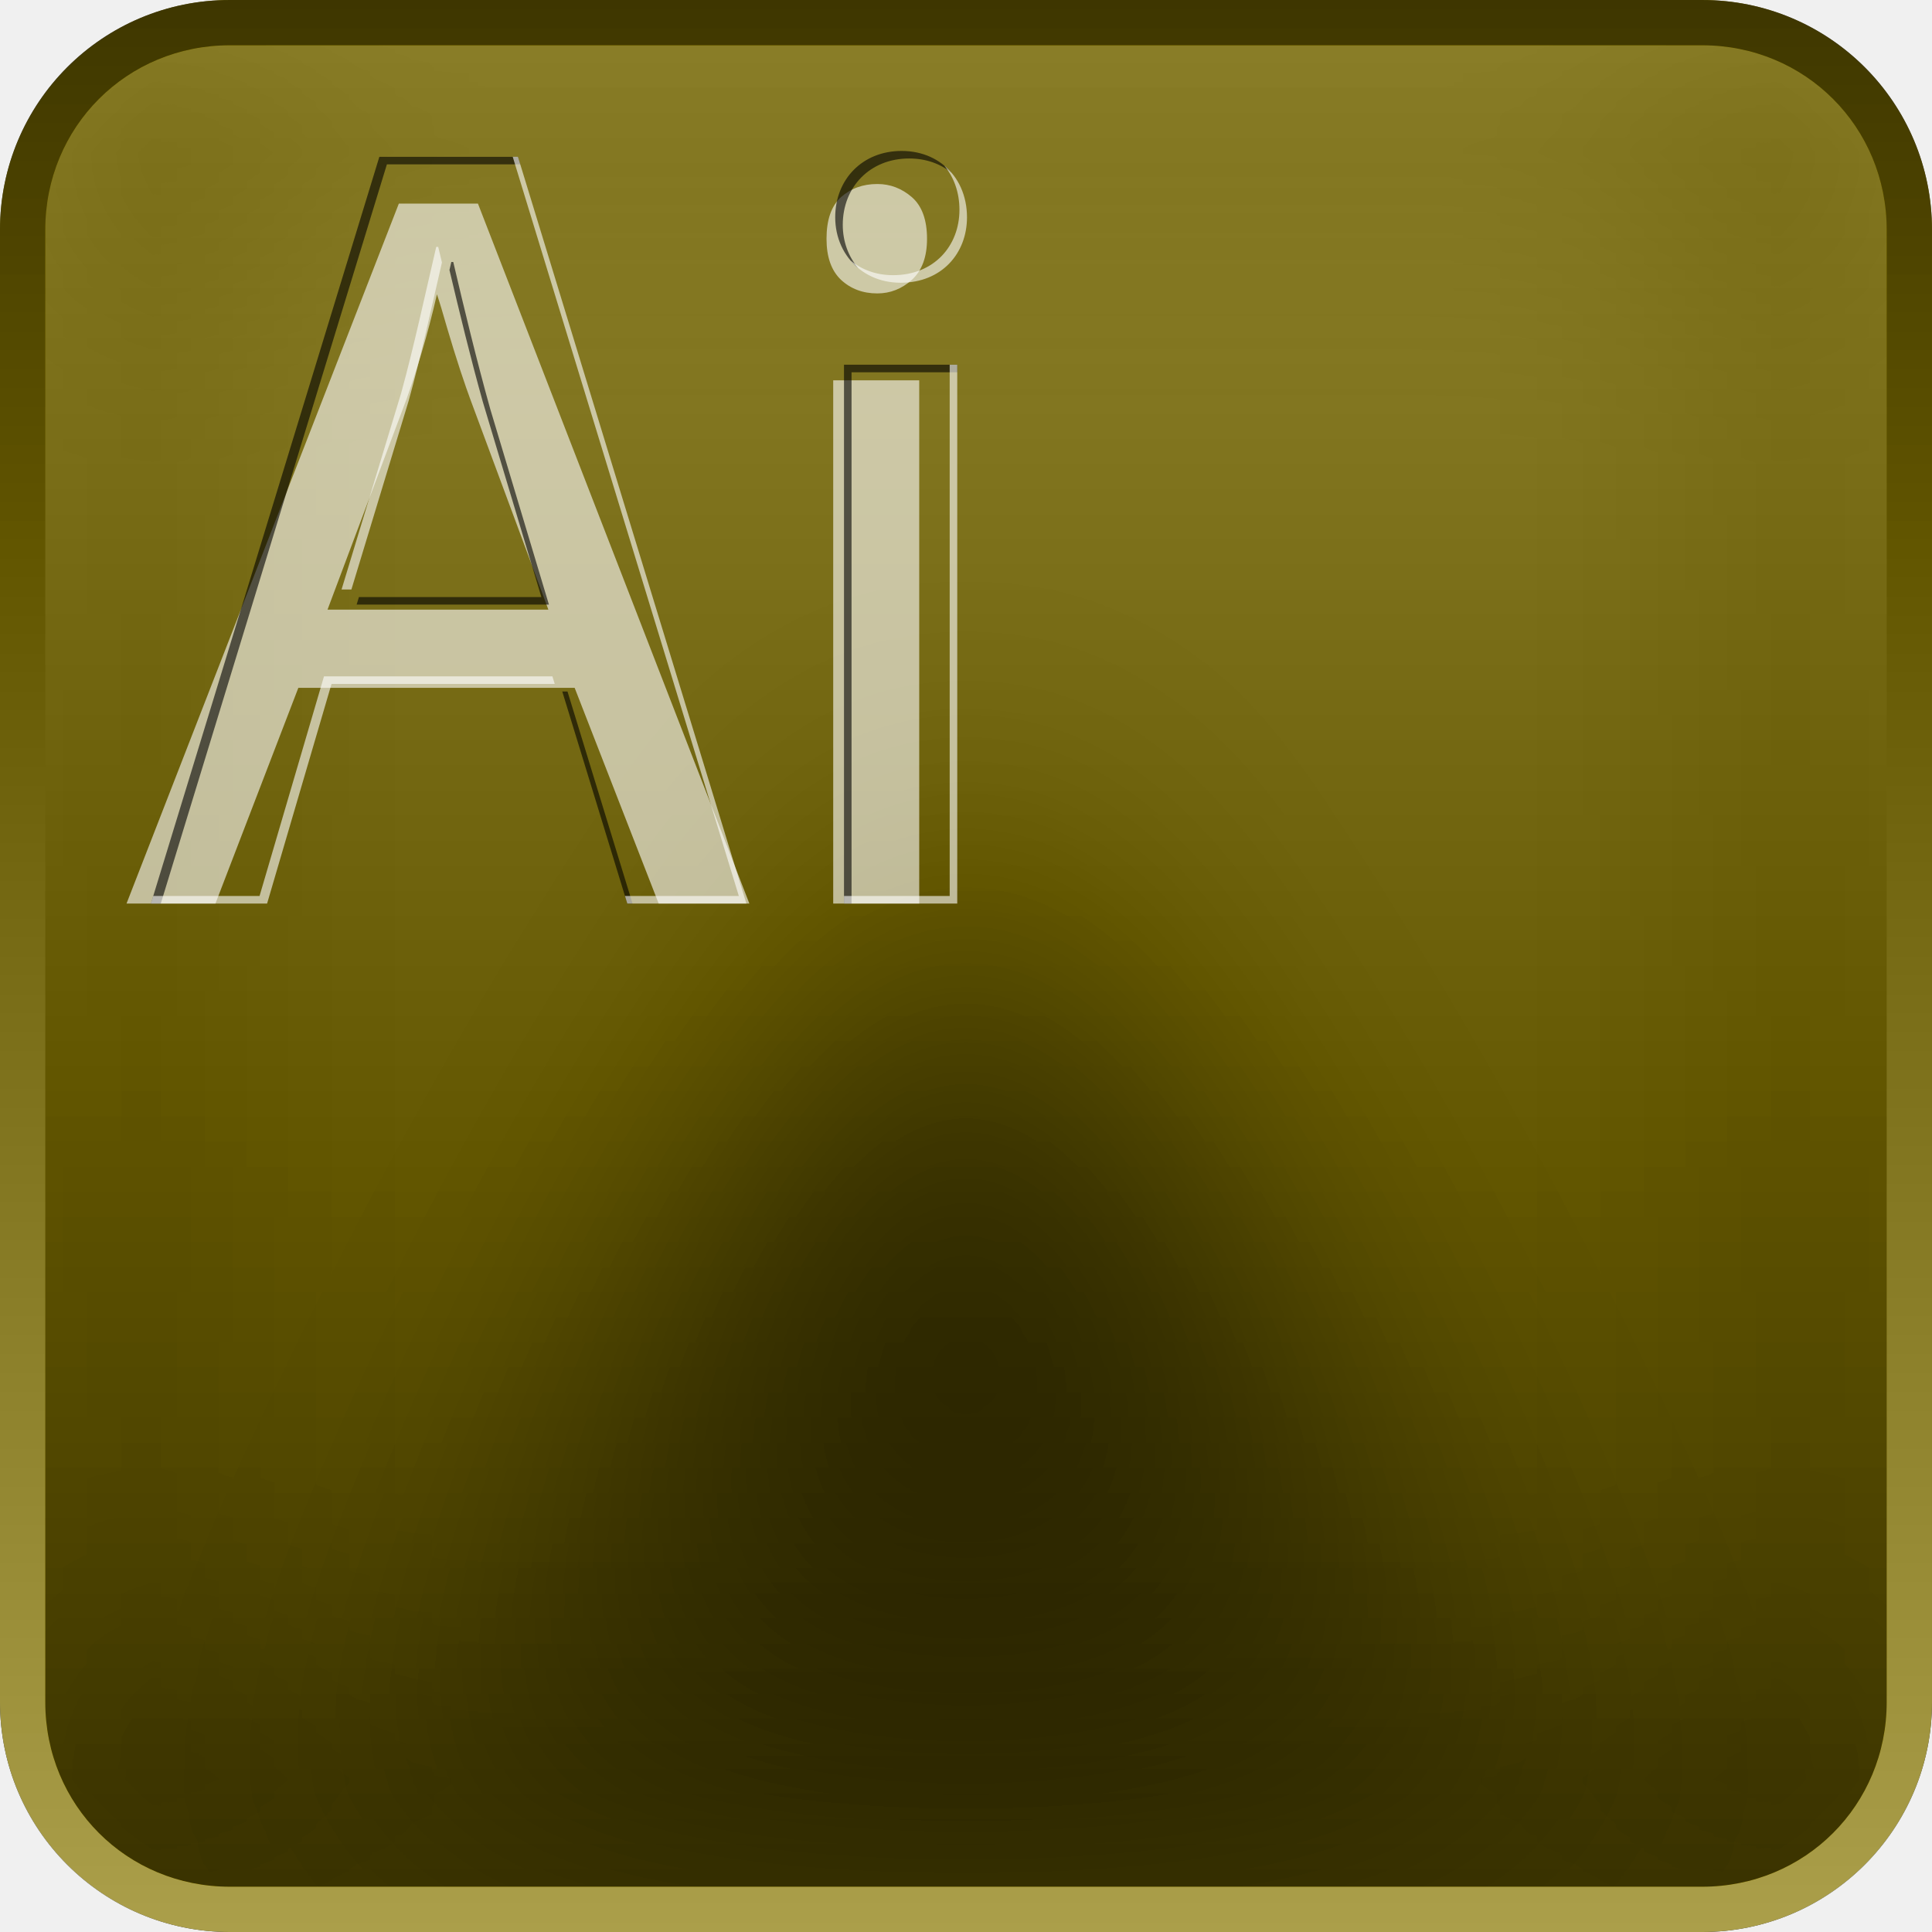
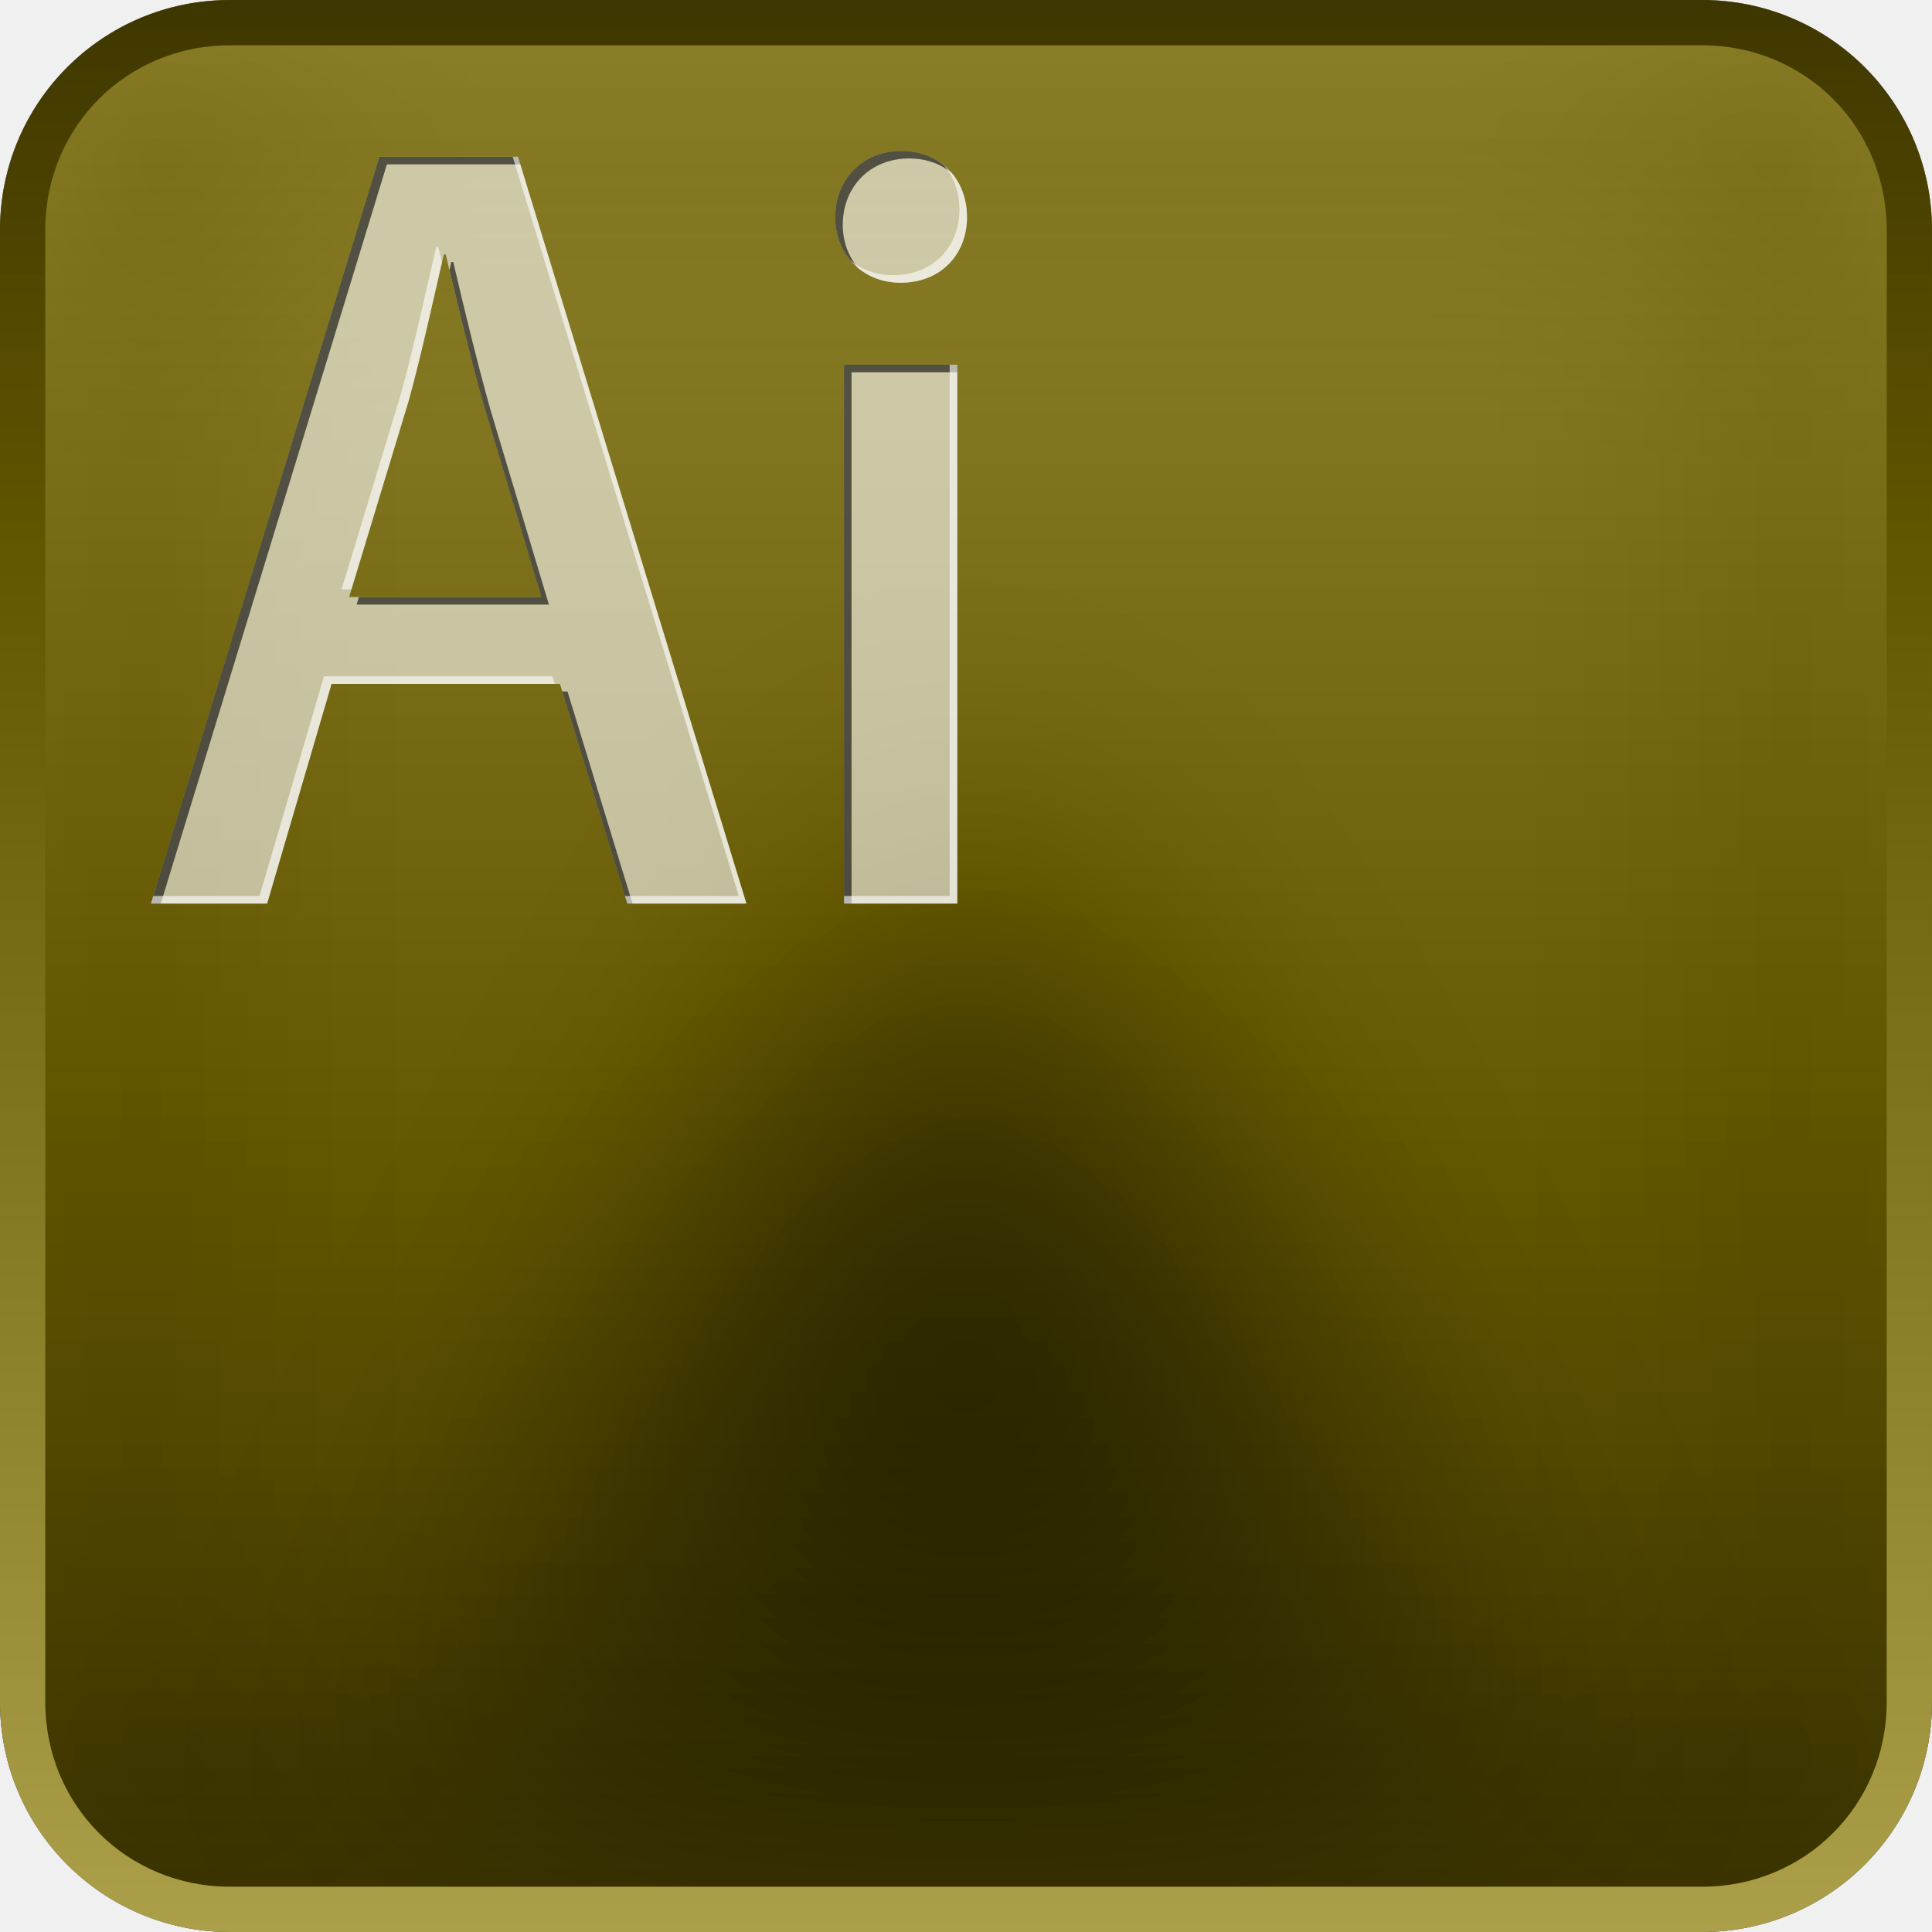
<svg xmlns="http://www.w3.org/2000/svg" xmlns:xlink="http://www.w3.org/1999/xlink" width="512" height="512" viewBox="0 0 135.467 135.467" version="1.1" id="svg5">&gt;
  <defs id="defs2">
    <linearGradient id="linearGradient40">
      <stop style="stop-color:#333333;stop-opacity:1;" offset="0" id="stop40" />
      <stop style="stop-color:#808080;stop-opacity:1;" offset="1" id="stop39" />
    </linearGradient>
    <linearGradient id="linearGradient37">
      <stop style="stop-color:#999999;stop-opacity:1;" offset="0" id="stop38" />
      <stop style="stop-color:#333333;stop-opacity:1;" offset="1" id="stop37" />
    </linearGradient>
    <linearGradient id="linearGradient7">
      <stop style="stop-color:#000000;stop-opacity:1;" offset="0" id="stop7" />
      <stop style="stop-color:#000000;stop-opacity:0;" offset="1" id="stop8" />
    </linearGradient>
    <linearGradient id="linearGradient3">
      <stop style="stop-color:#0087ff;stop-opacity:1;" offset="0" id="stop4" />
      <stop style="stop-color:#00ffff;stop-opacity:1;" offset="1" id="stop3" />
    </linearGradient>
    <linearGradient id="linearGradient85">
      <stop style="stop-color:#ffdd55;stop-opacity:1;" offset="0" id="stop84" />
      <stop style="stop-color:#bd5924;stop-opacity:1;" offset="0.565" id="stop86" />
      <stop style="stop-color:#543100;stop-opacity:1;" offset="1" id="stop85" />
    </linearGradient>
    <linearGradient id="linearGradient68">
      <stop style="stop-color:#ffffff;stop-opacity:0.376;" offset="0" id="stop77" />
      <stop style="stop-color:#1c1c1c;stop-opacity:1;" offset="1" id="stop68" />
    </linearGradient>
    <linearGradient id="linearGradient74">
      <stop style="stop-color:#554400;stop-opacity:1;" offset="0" id="stop75" />
      <stop style="stop-color:#c5c0ae;stop-opacity:1;" offset="1" id="stop76" />
    </linearGradient>
    <linearGradient id="linearGradient69">
      <stop style="stop-color:#4b463a;stop-opacity:1;" offset="0" id="stop71" />
      <stop style="stop-color:#b3af99;stop-opacity:1;" offset="0.292" id="stop69" />
      <stop style="stop-color:#ab9b3d;stop-opacity:1;" offset="1" id="stop70" />
    </linearGradient>
    <linearGradient id="linearGradient66">
      <stop style="stop-color:#ffffff;stop-opacity:0;" offset="0" id="stop67" />
      <stop style="stop-color:#000000;stop-opacity:1;" offset="1" id="stop66" />
    </linearGradient>
    <linearGradient id="linearGradient61">
      <stop style="stop-color:#894924;stop-opacity:1;" offset="0" id="stop61" />
      <stop style="stop-color:#502d16;stop-opacity:1;" offset="0.499" id="stop60" />
      <stop style="stop-color:#ce885e;stop-opacity:1;" offset="1" id="stop59" />
    </linearGradient>
    <linearGradient id="linearGradient58">
      <stop style="stop-color:#fdde7e;stop-opacity:1;" offset="0" id="stop57" />
      <stop style="stop-color:#5e4904;stop-opacity:0.847;" offset="0.152" id="stop72" />
      <stop style="stop-color:#c0a953;stop-opacity:0.69;" offset="0.308" id="stop73" />
      <stop style="stop-color:#483a00;stop-opacity:0.529;" offset="0.467" id="stop74" />
      <stop style="stop-color:#ffcc00;stop-opacity:0;" offset="1" id="stop58" />
    </linearGradient>
    <linearGradient id="linearGradient55">
      <stop style="stop-color:#ffdd55;stop-opacity:1;" offset="0" id="stop55" />
      <stop style="stop-color:#ffcc00;stop-opacity:1;" offset="1" id="stop56" />
    </linearGradient>
    <linearGradient id="linearGradient50">
      <stop style="stop-color:#878787;stop-opacity:1;" offset="0" id="stop51" />
      <stop style="stop-color:#696969;stop-opacity:1;" offset="1" id="stop52" />
    </linearGradient>
    <linearGradient id="linearGradient47">
      <stop style="stop-color:#878787;stop-opacity:1;" offset="0" id="stop48" />
      <stop style="stop-color:#4d4d4d;stop-opacity:1;" offset="0.347" id="stop50" />
      <stop style="stop-color:#ffffff;stop-opacity:1;" offset="0.626" id="stop49" />
      <stop style="stop-color:#878787;stop-opacity:1;" offset="1" id="stop47" />
    </linearGradient>
    <linearGradient id="linearGradient44">
      <stop style="stop-color:#27160c;stop-opacity:1;" offset="0" id="stop46" />
      <stop style="stop-color:#502d16;stop-opacity:1;" offset="0.501" id="stop44" />
      <stop style="stop-color:#894924;stop-opacity:1;" offset="1" id="stop45" />
    </linearGradient>
    <clipPath clipPathUnits="userSpaceOnUse" id="clipPath14">
      <path id="path14" style="display:inline;opacity:1;fill:#ddbd94;fill-opacity:1;stroke-width:0.529;stroke-linecap:round;stroke-linejoin:round;paint-order:markers stroke fill" d="m 209.497,-31.646 c -8.51,0 -16.617,1.391 -23.99,3.905 -7.374,2.514 -14.014,6.153 -19.591,10.649 -5.577,4.496 -10.09,9.85 -13.208,15.794 -1.559,2.972 -2.771,6.092 -3.592,9.327 -4.074,16.05 34.968,12.988 35.034,24.895 0.049,8.875 -37.278,4.901 -18.234,20.255 5.577,4.496 12.217,8.135 19.591,10.649 7.374,2.514 15.481,3.905 23.99,3.905 34.039,0 61.633,-22.247 61.633,-49.69 0,-27.443 -27.594,-49.689 -61.633,-49.689 z m -28.973,21.387 a 11.96,9.301 11.621 0 1 3.096,0.313 11.96,9.301 11.621 0 1 9.841,11.52 11.96,9.301 11.621 0 1 -13.589,6.701 11.96,9.301 11.621 0 1 -9.841,-11.52 11.96,9.301 11.621 0 1 10.493,-7.015 z" />
    </clipPath>
    <clipPath clipPathUnits="userSpaceOnUse" id="clipPath41">
      <path id="path42" style="opacity:1;fill:#ffdd55;stroke-width:0.529;stroke-linecap:round;stroke-linejoin:round;paint-order:markers stroke fill" d="m 23.246,32.782 c 0,2.587 -1.84,4.683 -10.474,4.683 -8.634,0 -15.633,-2.097 -15.633,-4.683 1.1e-6,-2.587 6.999,-4.683 15.633,-4.683 8.634,0 10.474,2.097 10.474,4.683 z" />
    </clipPath>
    <linearGradient xlink:href="#linearGradient44" id="linearGradient45" x1="80.367" y1="20.543" x2="80.367" y2="14.242" gradientUnits="userSpaceOnUse" gradientTransform="rotate(-90,62.56282,74.54102)" />
    <linearGradient xlink:href="#linearGradient47" id="linearGradient48" x1="36.896" y1="5.053" x2="37.278" y2="-0.876" gradientUnits="userSpaceOnUse" gradientTransform="rotate(-90,69.38207,66.04609)" />
    <radialGradient xlink:href="#linearGradient50" id="radialGradient52" cx="44.907" cy="17.392" fx="44.907" fy="17.392" r="10.409" gradientTransform="matrix(0,-1,0.3013346,0,0.173325,137.1038)" gradientUnits="userSpaceOnUse" />
    <linearGradient xlink:href="#linearGradient55" id="linearGradient56" x1="11.593" y1="17.392" x2="37.699" y2="17.392" gradientUnits="userSpaceOnUse" gradientTransform="rotate(-90,62.56282,74.54102)" />
    <radialGradient xlink:href="#linearGradient58" id="radialGradient56" cx="29.42" cy="17.392" fx="29.42" fy="17.392" r="13.053" gradientTransform="matrix(-0.00318587,-2.127896,0.5243135,-7.8497482e-4,-3.611104,170.3002)" gradientUnits="userSpaceOnUse" />
    <linearGradient xlink:href="#linearGradient61" id="linearGradient59" gradientUnits="userSpaceOnUse" gradientTransform="rotate(-90,62.56282,74.54102)" x1="80.367" y1="20.543" x2="80.367" y2="14.242" />
    <clipPath clipPathUnits="userSpaceOnUse" id="clipPath64">
      <path style="color:#000000;fill:url(#linearGradient65);stroke-width:1;stroke-linecap:round;stroke-linejoin:round;-inkscape-stroke:none;paint-order:markers stroke fill" d="m 148.222,97.588 c 0,0 1.058,-13.164 1.058,-19.76 0,-6.596 -0.97,-13.168 -1.058,-19.76 -0.088,-6.592 0.265,-13.173 0.529,-19.76 0.265,-6.587 0.571,-14.527 1.058,-19.76 0.488,-5.233 -2.366,-11.642 1.549,-11.642 3.915,0 1.062,6.409 1.549,11.642 0.488,5.233 0.794,13.173 1.058,19.76 0.265,6.587 0.617,13.168 0.529,19.76 -0.088,6.592 -1.058,13.164 -1.058,19.76 0,6.596 1.058,19.76 1.058,19.76 v 0 0 0 0 0 0 0 0 c 0,0 -2.033,1.058 -3.137,1.058 -1.103,0 -3.137,-1.058 -3.137,-1.058 z" id="path65" />
    </clipPath>
    <linearGradient xlink:href="#linearGradient61" id="linearGradient65" gradientUnits="userSpaceOnUse" gradientTransform="rotate(-90,133.5551,-0.4109917)" x1="80.367" y1="20.543" x2="80.367" y2="14.242" />
    <linearGradient xlink:href="#linearGradient66" id="linearGradient67" x1="147.724" y1="51.85" x2="154.509" y2="52.777" gradientUnits="userSpaceOnUse" />
    <filter style="color-interpolation-filters:sRGB" id="filter67" x="-0.118" y="-0.009" width="1.235" height="1.019">
      <feGaussianBlur stdDeviation="0.361" id="feGaussianBlur67" />
    </filter>
    <linearGradient xlink:href="#linearGradient69" id="linearGradient70" x1="-10.461" y1="99.404" x2="-10.461" y2="115.963" gradientUnits="userSpaceOnUse" gradientTransform="translate(15.875)" />
    <radialGradient xlink:href="#linearGradient74" id="radialGradient76" cx="-10.461" cy="110.168" fx="-10.461" fy="110.168" r="3.516" gradientTransform="matrix(1,0,0,3.06105,15.875,-227.0627)" gradientUnits="userSpaceOnUse" />
    <filter style="color-interpolation-filters:sRGB;" id="filter51" x="0" y="0" width="1" height="1">
      <feTurbulence type="fractalNoise" baseFrequency="100 1.487" numOctaves="4" seed="2" result="turbulence" id="feTurbulence50" />
      <feComposite in="SourceGraphic" in2="turbulence" operator="in" result="composite1" id="feComposite50" />
      <feColorMatrix values="1 0 0 0 0 0 1 0 0 0 0 0 1 0 0 0 0 0 4 -1 " result="color" id="feColorMatrix50" />
      <feFlood flood-opacity="1" flood-color="rgb(134,107,25)" result="flood" id="feFlood50" />
      <feMerge result="merge" id="feMerge51">
        <feMergeNode in="flood" id="feMergeNode50" />
        <feMergeNode in="color" id="feMergeNode51" />
      </feMerge>
      <feComposite in2="SourceGraphic" operator="in" result="composite2" id="feComposite51" />
    </filter>
    <filter style="color-interpolation-filters:sRGB;" id="filter60" x="-0.001" y="-0.001" width="1.002" height="1.002">
      <feTurbulence type="fractalNoise" baseFrequency="100 0.2" numOctaves="4" seed="2" result="turbulence" id="feTurbulence59" />
      <feComposite in="SourceGraphic" in2="turbulence" operator="in" result="composite1" id="feComposite59" />
      <feColorMatrix values="1 0 0 0 0 0 1 0 0 0 0 0 1 0 0 0 0 0 4 -1 " result="color" id="feColorMatrix59" />
      <feFlood flood-opacity="1" flood-color="rgb(134,79,25)" result="flood" id="feFlood59" />
      <feMerge result="merge" id="feMerge60">
        <feMergeNode in="flood" id="feMergeNode59" />
        <feMergeNode in="color" id="feMergeNode60" />
      </feMerge>
      <feComposite in2="SourceGraphic" operator="in" result="composite2" id="feComposite60" />
    </filter>
    <clipPath clipPathUnits="userSpaceOnUse" id="clipPath60">
      <path id="path61" style="display:inline;fill:#ddbd94;fill-opacity:1;stroke-width:0.529;stroke-linecap:round;stroke-linejoin:round;paint-order:markers stroke fill" d="M 112.332,43.921 C 107.448,36.953 101.655,31.113 95.364,26.518 89.073,21.923 82.282,18.574 75.399,16.589 68.517,14.603 61.542,13.98 54.884,14.838 c -3.329,0.429 -6.579,1.228 -9.699,2.413 -15.481,5.877 9.436,36.088 -0.276,42.977 -7.239,5.134 -25.411,-27.712 -27.052,-3.304 -0.481,7.147 0.351,14.673 2.525,22.154 2.173,7.481 5.688,14.918 10.572,21.886 19.538,27.873 53.594,37.699 76.066,21.947 22.472,-15.752 24.85,-51.117 5.312,-78.99 z M 78.189,32.472 a 11.96,9.301 66.593 0 1 1.521,2.715 11.96,9.301 66.593 0 1 -3.785,14.671 11.96,9.301 66.593 0 1 -13.287,-7.281 11.96,9.301 66.593 0 1 3.785,-14.671 11.96,9.301 66.593 0 1 11.767,4.566 z" />
    </clipPath>
    <filter style="color-interpolation-filters:sRGB;" id="filter63" x="0" y="0" width="1" height="1">
      <feTurbulence type="fractalNoise" baseFrequency="100 0.2" numOctaves="4" seed="2" result="turbulence" id="feTurbulence62" />
      <feComposite in="SourceGraphic" in2="turbulence" operator="in" result="composite1" id="feComposite62" />
      <feColorMatrix values="1 0 0 0 0 0 1 0 0 0 0 0 1 0 0 0 0 0 4 -1 " result="color" id="feColorMatrix62" />
      <feFlood flood-opacity="1" flood-color="rgb(134,79,25)" result="flood" id="feFlood62" />
      <feMerge result="merge" id="feMerge63">
        <feMergeNode in="flood" id="feMergeNode62" />
        <feMergeNode in="color" id="feMergeNode63" />
      </feMerge>
      <feComposite in2="SourceGraphic" operator="in" result="composite2" id="feComposite63" />
    </filter>
    <clipPath clipPathUnits="userSpaceOnUse" id="clipPath67">
      <path style="color:#000000;mix-blend-mode:normal;fill:#ffdd55;stroke-width:1;stroke-linecap:round;stroke-linejoin:round;-inkscape-stroke:none;paint-order:markers stroke fill" d="m 26.472,105.521 c 1.942,0 3.516,1.84 3.516,10.474 0,8.634 -1.574,15.633 -3.516,15.633 -1.942,0 -3.516,-6.999 -3.516,-15.633 0,-8.634 1.574,-10.474 3.516,-10.474 z" id="path68" />
    </clipPath>
    <linearGradient xlink:href="#linearGradient68" id="linearGradient77" x1="22.408" y1="117.952" x2="30.047" y2="118.882" gradientUnits="userSpaceOnUse" />
    <filter style="color-interpolation-filters:sRGB" id="filter77" x="-0.177" y="-0.053" width="1.353" height="1.105">
      <feGaussianBlur stdDeviation="0.596" id="feGaussianBlur77" />
    </filter>
    <linearGradient xlink:href="#linearGradient85" id="linearGradient84" gradientUnits="userSpaceOnUse" gradientTransform="rotate(-90,62.56282,74.54102)" x1="11.593" y1="17.392" x2="37.699" y2="17.392" />
    <filter style="color-interpolation-filters:sRGB" id="filter86" x="-0.023" y="-0.005" width="1.047" height="1.01">
      <feGaussianBlur stdDeviation="0.039" id="feGaussianBlur86" />
    </filter>
    <clipPath clipPathUnits="userSpaceOnUse" id="clipPath11">
      <path id="path11" style="display:inline;fill:#ddbd94;fill-opacity:1;stroke-width:0.529;stroke-linecap:round;stroke-linejoin:round;paint-order:markers stroke fill" d="m 73.834,17.545 c -8.51,0 -16.617,1.391 -23.99,3.905 -7.374,2.514 -14.014,6.153 -19.591,10.649 -5.577,4.496 -10.09,9.85 -13.209,15.794 -1.559,2.972 -2.771,6.092 -3.592,9.327 -4.074,16.05 34.968,12.988 35.034,24.895 0.049,8.874 -37.278,4.901 -18.234,20.255 5.577,4.496 12.217,8.135 19.591,10.649 7.374,2.514 15.481,3.905 23.99,3.905 34.039,0 61.633,-22.247 61.633,-49.69 0,-27.443 -27.594,-49.689 -61.633,-49.689 z M 44.86,38.932 a 11.96,9.301 11.621 0 1 3.096,0.313 11.96,9.301 11.621 0 1 9.841,11.52 11.96,9.301 11.621 0 1 -13.589,6.701 11.96,9.301 11.621 0 1 -9.841,-11.52 11.96,9.301 11.621 0 1 10.493,-7.015 z" />
    </clipPath>
    <clipPath clipPathUnits="userSpaceOnUse" id="clipPath12">
      <path id="path13" style="display:inline;fill:#ddbd94;fill-opacity:1;stroke-width:0.529;stroke-linecap:round;stroke-linejoin:round;paint-order:markers stroke fill" d="m 73.834,17.545 c -8.51,0 -16.617,1.391 -23.99,3.905 -7.374,2.514 -14.014,6.153 -19.591,10.649 -5.577,4.496 -10.09,9.85 -13.209,15.794 -1.559,2.972 -2.771,6.092 -3.592,9.327 -4.074,16.05 34.968,12.988 35.034,24.895 0.049,8.875 -37.278,4.901 -18.234,20.255 5.577,4.496 12.217,8.135 19.591,10.649 7.374,2.514 15.481,3.905 23.99,3.905 34.039,0 61.633,-22.247 61.633,-49.69 0,-27.443 -27.594,-49.689 -61.633,-49.689 z M 44.86,38.932 a 11.96,9.301 11.621 0 1 3.096,0.313 11.96,9.301 11.621 0 1 9.841,11.52 11.96,9.301 11.621 0 1 -13.589,6.701 11.96,9.301 11.621 0 1 -9.841,-11.52 11.96,9.301 11.621 0 1 10.493,-7.015 z" />
    </clipPath>
    <clipPath clipPathUnits="userSpaceOnUse" id="clipPath33">
      <path id="path33" style="display:inline;fill:#ddbd94;fill-opacity:1;stroke-width:0.529;stroke-linecap:round;stroke-linejoin:round;paint-order:markers stroke fill" d="m 73.834,17.545 c -8.51,0 -16.617,1.391 -23.99,3.905 -7.374,2.514 -14.014,6.153 -19.591,10.649 -5.577,4.496 -10.09,9.85 -13.209,15.794 -1.559,2.972 -2.771,6.092 -3.592,9.327 -4.074,16.05 34.968,12.988 35.034,24.895 0.049,8.875 -37.278,4.901 -18.234,20.255 5.577,4.496 12.217,8.135 19.591,10.649 7.374,2.514 15.481,3.905 23.99,3.905 34.039,0 61.633,-22.247 61.633,-49.69 0,-27.443 -27.594,-49.689 -61.633,-49.689 z M 44.86,38.932 a 11.96,9.301 11.621 0 1 3.096,0.313 11.96,9.301 11.621 0 1 9.841,11.52 11.96,9.301 11.621 0 1 -13.589,6.701 11.96,9.301 11.621 0 1 -9.841,-11.52 11.96,9.301 11.621 0 1 10.493,-7.015 z" />
    </clipPath>
    <linearGradient xlink:href="#linearGradient40" id="linearGradient4" x1="67.733" y1="135.467" x2="67.733" y2="0" gradientUnits="userSpaceOnUse" gradientTransform="translate(2.7270507e-6)" />
    <filter style="color-interpolation-filters:sRGB" id="filter7" x="-0.258" y="-0.298" width="1.516" height="1.596">
      <feGaussianBlur stdDeviation="10.259" id="feGaussianBlur7" />
    </filter>
    <radialGradient xlink:href="#linearGradient7" id="radialGradient8" cx="198.155" cy="64.515" fx="198.155" fy="64.515" r="72.347" gradientTransform="matrix(1,0,0,0.9116215,0,5.701712)" gradientUnits="userSpaceOnUse" />
    <clipPath clipPathUnits="userSpaceOnUse" id="clipPath35">
      <path style="color:#000000;fill:url(#linearGradient36);stroke-width:1;stroke-linecap:round;stroke-linejoin:round;-inkscape-stroke:none;paint-order:markers stroke fill" d="m 193.213,-24.159 h 103.225 c 8.931,0 16.121,7.19 16.121,16.121 V 95.187 c 0,8.931 -7.19,16.121 -16.121,16.121 H 193.213 c -8.931,0 -16.121,-7.19 -16.121,-16.121 V -8.038 c 0,-8.931 7.19,-16.121 16.121,-16.121 z" id="path36" />
    </clipPath>
    <linearGradient xlink:href="#linearGradient3" id="linearGradient36" gradientUnits="userSpaceOnUse" gradientTransform="translate(177.092,-24.15916)" x1="67.733" y1="135.467" x2="67.733" y2="0" />
    <linearGradient xlink:href="#linearGradient37" id="linearGradient38" x1="244.825" y1="111.308" x2="244.826" y2="-24.159" gradientUnits="userSpaceOnUse" />
    <filter style="color-interpolation-filters:sRGB;" id="filter48" x="0" y="0" width="1" height="1">
      <feFlood flood-color="rgb(255,0,0)" result="fbSourceGraphic" flood-opacity="1" id="feFlood46" />
      <feFlood result="result4" flood-color="rgb(158,236,254)" flood-opacity="1" id="feFlood47" />
      <feTurbulence type="fractalNoise" numOctaves="5" baseFrequency="0.02" result="result1" id="feTurbulence47" />
      <feComposite in2="result1" operator="in" result="result2" in="fbSourceGraphic" id="feComposite47" />
      <feColorMatrix result="result3" values="1 0 0 0 0 0 1 0 0 0 0 0 1 0 0 0 0 0 3 -1 " in="result2" id="feColorMatrix47" />
      <feMerge result="result5" id="feMerge48">
        <feMergeNode in="result4" id="feMergeNode47" />
        <feMergeNode in="result3" id="feMergeNode48" />
      </feMerge>
      <feComposite in2="SourceGraphic" operator="in" result="fbSourceGraphic" id="feComposite48" />
      <feColorMatrix result="fbSourceGraphicAlpha" in="fbSourceGraphic" values="0 0 0 -1 0 0 0 0 -1 0 0 0 0 -1 0 0 0 0 1 0" id="feColorMatrix48" />
      <feColorMatrix id="feColorMatrix49" values="1 0 0 0 0 0 1 0 0 0 0 0 1 0 0 0 0 0 1 1 " in="fbSourceGraphic" />
      <feColorMatrix id="feColorMatrix51" type="saturate" values="0" result="result1" />
      <feFlood id="feFlood51" flood-color="rgb(9,111,151)" result="result2" />
      <feColorMatrix id="feColorMatrix52" type="hueRotate" values="0" result="result3" />
      <feBlend id="feBlend52" in2="result1" mode="screen" result="result2" />
      <feBlend id="feBlend53" in2="result2" result="result4" mode="multiply" />
      <feTurbulence id="feTurbulence53" numOctaves="5" baseFrequency="0.035" type="fractalNoise" result="result7" />
      <feColorMatrix id="feColorMatrix53" result="result0" values="1 0 0 0 0 0 1 0 0 0 0 0 1 0 0 0 0 0 3 -1 " />
      <feFlood id="feFlood53" flood-opacity="1" flood-color="rgb(200,57,93)" result="result1" />
      <feBlend id="feBlend54" in2="result4" mode="lighten" in="result1" result="result5" />
      <feComposite id="feComposite54" in2="result0" operator="out" result="result6" />
      <feComposite id="feComposite55" in2="result4" operator="atop" result="result8" />
      <feComposite id="feComposite56" in2="fbSourceGraphic" operator="in" />
    </filter>
    <clipPath clipPathUnits="userSpaceOnUse" id="clipPath57">
      <rect style="display:inline;fill:url(#linearGradient60);stroke:none;stroke-width:1.797;stroke-linecap:round;stroke-linejoin:round;paint-order:markers stroke fill" id="rect58" width="135.467" height="135.467" x="177.093" y="-24.159" ry="16.121" />
    </clipPath>
    <linearGradient xlink:href="#linearGradient40" id="linearGradient60" gradientUnits="userSpaceOnUse" gradientTransform="translate(177.0928,-24.15911)" x1="67.733" y1="135.467" x2="67.733" y2="0" />
    <filter style="color-interpolation-filters:sRGB" id="filter61" x="-0.192" y="-0.192" width="1.384" height="1.384">
      <feGaussianBlur stdDeviation="11.345" id="feGaussianBlur61" />
    </filter>
  </defs>
  <g id="layer1" style="display:inline">
    <rect style="display:inline;fill:url(#linearGradient4);stroke:none;stroke-width:1.797;stroke-linecap:round;stroke-linejoin:round;paint-order:markers stroke fill" id="rect3" width="135.467" height="135.467" x="2.7270507e-06" y="0" ry="16.121" />
    <path style="display:inline;opacity:0.6;mix-blend-mode:overlay;fill:url(#radialGradient8);stroke:none;stroke-width:1.797;stroke-linecap:round;stroke-linejoin:round;paint-order:markers stroke fill;filter:url(#filter7)" id="path7" d="m 198.155,105.846 -47.725,-82.662 95.45,-3e-6 z" transform="matrix(1,0,0,-1,-130.4221,158.6503)" />
    <path style="display:inline;color:#000000;mix-blend-mode:normal;fill:#000000;fill-opacity:1;stroke-linecap:round;stroke-linejoin:round;-inkscape-stroke:none;paint-order:markers stroke fill;filter:url(#filter61)" d="m 193.213,-27.334 c -10.635,0 -19.295,8.66 -19.295,19.295 V 95.188 c 0,10.635 8.66,19.295 19.295,19.295 H 296.438 c 10.635,0 19.297,-8.66 19.297,-19.295 V -8.039 c 0,-10.635 -8.662,-19.295 -19.297,-19.295 z m 0,6.35 H 296.438 c 7.227,0 12.945,5.718 12.945,12.945 V 95.188 c 0,7.227 -5.718,12.945 -12.945,12.945 H 193.213 c -7.227,0 -12.945,-5.718 -12.945,-12.945 V -8.039 c 0,-7.227 5.718,-12.945 12.945,-12.945 z" id="path57" clip-path="url(#clipPath57)" transform="translate(-177.0928,24.15911)" />
    <path style="color:#000000;display:inline;mix-blend-mode:normal;fill:url(#linearGradient38);stroke-linecap:round;stroke-linejoin:round;-inkscape-stroke:none;paint-order:markers stroke fill" d="m 193.213,-27.334 c -10.635,0 -19.295,8.66 -19.295,19.295 V 95.188 c 0,10.635 8.66,19.295 19.295,19.295 H 296.438 c 10.635,0 19.297,-8.66 19.297,-19.295 V -8.039 c 0,-10.635 -8.662,-19.295 -19.297,-19.295 z m 0,6.35 H 296.438 c 7.227,0 12.945,5.718 12.945,12.945 V 95.188 c 0,7.227 -5.718,12.945 -12.945,12.945 H 193.213 c -7.227,0 -12.945,-5.718 -12.945,-12.945 V -8.039 c 0,-7.227 5.718,-12.945 12.945,-12.945 z" id="path34" clip-path="url(#clipPath35)" transform="translate(-177.0928,24.15911)" />
    <rect style="display:none;mix-blend-mode:color;fill:#75a0d6;fill-opacity:1;stroke:none;stroke-width:1.797;stroke-linecap:round;stroke-linejoin:round;paint-order:markers stroke fill" id="rect56" width="135.467" height="135.467" x="2.7270507e-06" y="2.7270507e-06" ry="16.121" />
    <rect style="display:inline;mix-blend-mode:color;fill:#d6ca75;fill-opacity:1;stroke:none;stroke-width:1.797;stroke-linecap:round;stroke-linejoin:round;paint-order:markers stroke fill" id="rect61" width="135.467" height="135.467" x="2.7270507e-06" y="2.7270507e-06" ry="16.121" />
    <g id="g64" transform="translate(100.1101,-11.71132)" style="display:inline">
-       <text xml:space="preserve" style="font-style:normal;font-variant:normal;font-weight:normal;font-stretch:normal;font-size:68.445px;line-height:1.25;font-family:'Adobe Fan Heiti Std';-inkscape-font-specification:'Adobe Fan Heiti Std, Normal';font-variant-ligatures:normal;font-variant-caps:normal;font-variant-numeric:normal;font-variant-east-asian:normal;display:inline;opacity:0.6;mix-blend-mode:normal;fill:#ffffff;fill-opacity:1;stroke:none;stroke-width:0.265" x="-91.238" y="75.066" id="text61">
-         <tspan id="tspan61" style="font-style:normal;font-variant:normal;font-weight:normal;font-stretch:normal;font-size:68.445px;font-family:'Adobe Fan Heiti Std';-inkscape-font-specification:'Adobe Fan Heiti Std, Normal';font-variant-ligatures:normal;font-variant-caps:normal;font-variant-numeric:normal;font-variant-east-asian:normal;fill:#ffffff;stroke-width:0.265" x="-91.238" y="75.066">Ai</tspan>
+       <text xml:space="preserve" style="font-style:normal;font-variant:normal;font-weight:normal;font-stretch:normal;font-size:68.445px;line-height:1.25;font-family:'Adobe Fan Heiti Std';-inkscape-font-specification:'Adobe Fan Heiti Std, Normal';font-variant-ligatures:normal;font-variant-caps:normal;font-variant-numeric:normal;font-variant-east-asian:normal;display:none;opacity:0.6;mix-blend-mode:normal;fill:#ffffff;fill-opacity:1;stroke:none;stroke-width:0.265" x="-91.238" y="75.066" id="text61">
+         <tspan id="tspan61" style="font-style:normal;font-variant:normal;font-weight:normal;font-stretch:normal;font-size:68.445px;font-family:'Adobe Fan Heiti Std';-inkscape-font-specification:'Adobe Fan Heiti Std, Normal';font-variant-ligatures:normal;font-variant-caps:normal;font-variant-numeric:normal;font-variant-east-asian:normal;fill:#ffffff;stroke-width:0.265" x="0" y="0">Ai</tspan>
      </text>
+       <path d="m -63.791,22.705 h -9.719 l -16.016,52.361 h 8.145 l 4.517,-15.4 h 16.016 l 4.723,15.4 h 8.35 z m -11.841,30.869 4.175,-13.757 c 0.89,-3.217 1.711,-7.05 2.464,-10.267 h 0.137 c 0.753,3.217 1.643,6.913 2.601,10.335 l 4.107,13.689 z m 43.326,-26.625 c 0,-2.669 -1.848,-4.654 -4.586,-4.654 -2.738,0 -4.654,1.985 -4.654,4.654 0,2.532 1.848,4.586 4.586,4.586 2.875,0 4.654,-2.053 4.654,-4.586 z m -0.684,10.335 h -7.94 v 37.782 h 7.94 z" id="text1" style="font-size:68.445px;line-height:1.25;font-family:'Adobe Fan Heiti Std';-inkscape-font-specification:'Adobe Fan Heiti Std, Normal';opacity:0.6;fill:#ffffff;stroke-width:0.265" aria-label="Ai" />
      <path id="text8" style="font-style:normal;font-variant:normal;font-weight:normal;font-stretch:normal;font-size:68.445px;line-height:1.25;font-family:'Adobe Fan Heiti Std';-inkscape-font-specification:'Adobe Fan Heiti Std, Normal';font-variant-ligatures:normal;font-variant-caps:normal;font-variant-numeric:normal;font-variant-east-asian:normal;display:inline;opacity:0.6;mix-blend-mode:normal;fill:#000000;fill-opacity:1;stroke:none;stroke-width:0.265" d="m -36.893,22.295 c -2.738,0 -4.654,1.985 -4.654,4.654 0,1.435 0.594,2.714 1.606,3.555 -0.685,-0.808 -1.076,-1.865 -1.076,-3.026 0,-2.669 1.916,-4.654 4.654,-4.654 1.187,0 2.206,0.374 2.981,1.015 -0.809,-0.958 -2.027,-1.544 -3.51,-1.544 z m -36.618,0.411 -16.016,52.361 h 0.691 L -72.982,23.235 h 9.352 l -0.162,-0.529 z m 5.046,7.374 c -0.041,0.177 -0.088,0.383 -0.13,0.563 0.698,2.956 1.483,6.188 2.338,9.243 l 4.107,13.689 H -74.943 l -0.161,0.529 h 13.483 l -4.107,-13.689 c -0.958,-3.422 -1.848,-7.118 -2.601,-10.335 z m 27.534,7.205 V 75.066 h 0.529 V 37.814 h 7.41 v -0.529 z m -19.755,22.911 4.56,14.871 h 0.367 l -4.56,-14.871 z" />
      <path id="text64" style="font-style:normal;font-variant:normal;font-weight:normal;font-stretch:normal;font-size:68.445px;line-height:1.25;font-family:'Adobe Fan Heiti Std';-inkscape-font-specification:'Adobe Fan Heiti Std, Normal';font-variant-ligatures:normal;font-variant-caps:normal;font-variant-numeric:normal;font-variant-east-asian:normal;display:inline;opacity:0.6;mix-blend-mode:normal;fill:#ffffff;fill-opacity:1;stroke:none;stroke-width:0.265" d="m -64.159,22.705 15.854,51.831 h -7.983 l 0.162,0.529 h 8.35 l -16.016,-52.361 z m 30.247,0.604 c 0.684,0.811 1.076,1.887 1.076,3.111 0,2.532 -1.78,4.586 -4.654,4.586 -1.188,0 -2.207,-0.387 -2.981,-1.031 0.809,0.955 2.027,1.561 3.51,1.561 2.875,0 4.654,-2.053 4.654,-4.586 0,-1.512 -0.594,-2.804 -1.606,-3.64 z m -35.61,5.712 c -0.753,3.217 -1.574,7.05 -2.464,10.267 l -4.175,13.758 h 0.69 l 4.015,-13.229 c 0.841,-3.04 1.616,-6.602 2.334,-9.703 -0.084,-0.355 -0.182,-0.748 -0.263,-1.093 z m 36.002,8.264 V 74.537 h -7.41 v 0.529 h 7.94 V 37.284 Z m -43.873,21.852 -4.518,15.4 h -7.454 l -0.162,0.529 h 8.145 l 4.518,-15.4 h 15.649 l -0.162,-0.529 z" />
    </g>
  </g>
  <g id="layer2" style="display:none">
    <path id="path30" style="display:inline;fill:url(#linearGradient56);stroke-width:0.529;stroke-linecap:round;stroke-linejoin:round;paint-order:markers stroke fill" d="m 5.414,99.404 c 1.942,10e-7 3.516,1.84 3.516,10.474 0,8.634 -1.574,15.633 -3.516,15.633 -1.942,0 -3.516,-6.999 -3.516,-15.633 0,-8.634 1.574,-10.474 3.516,-10.474 z" />
    <path id="path69" style="display:inline;opacity:0.4;mix-blend-mode:normal;fill:url(#linearGradient70);stroke-width:0.529;stroke-linecap:round;stroke-linejoin:round;paint-order:markers stroke fill" d="m 5.414,99.404 c 1.942,10e-7 3.516,1.84 3.516,10.474 0,2.158 -0.276,6.085 -0.276,6.085 l -0.746,2.5 -0.746,-4.908 -0.874,5.437 -0.874,-3.029 -0.838,1.891 -0.838,-3.401 -0.782,2.342 -0.782,-0.833 c 0,0 -0.276,-3.927 -0.276,-6.085 0,-8.634 1.574,-10.474 3.516,-10.474 z" />
    <path id="path56" style="display:inline;opacity:0.4;fill:url(#radialGradient56);stroke-width:0.529;stroke-linecap:round;stroke-linejoin:round;paint-order:markers stroke fill" d="m 5.414,99.404 c 1.942,10e-7 3.516,1.84 3.516,10.474 0,8.634 -1.574,15.633 -3.516,15.633 -1.942,0 -3.516,-6.999 -3.516,-15.633 0,-8.634 1.574,-10.474 3.516,-10.474 z" />
    <path id="path62" style="display:inline;opacity:0.4;mix-blend-mode:overlay;fill:#ffdd55;fill-opacity:1;stroke-width:0.529;stroke-linecap:round;stroke-linejoin:round;paint-order:markers stroke fill;filter:url(#filter63)" d="m 5.414,99.404 c 1.942,0 3.516,1.84 3.516,10.474 0,8.634 -1.574,15.633 -3.516,15.633 -1.942,0 -3.516,-6.999 -3.516,-15.633 0,-8.634 1.574,-10.474 3.516,-10.474 z" />
    <path id="path74" style="display:inline;opacity:0.4;fill:url(#radialGradient76);stroke-width:0.529;stroke-linecap:round;stroke-linejoin:round;paint-order:markers stroke fill" d="m 5.414,99.404 c 1.942,0 3.516,1.84 3.516,10.474 0,2.158 -0.098,4.215 -0.276,6.085 -0.178,1.87 -0.754,4.969 -0.754,4.969 l -0.648,-1.032 -0.596,1.032 -0.727,-1.436 -0.516,1.436 -0.5,-1.179 -0.743,1.179 -0.521,-1.483 -0.722,1.483 c 0,0 -0.576,-3.099 -0.754,-4.969 -0.178,-1.87 -0.276,-3.927 -0.276,-6.085 0,-8.634 1.574,-10.474 3.516,-10.474 z" />
    <path id="path84" style="opacity:0.8;mix-blend-mode:multiply;fill:url(#linearGradient84);stroke-width:0.529;stroke-linecap:round;stroke-linejoin:round;paint-order:markers stroke fill" d="m 5.414,99.404 c 1.942,0 3.516,1.84 3.516,10.474 0,8.634 -1.574,15.633 -3.516,15.633 -1.942,0 -3.516,-6.999 -3.516,-15.633 0,-8.634 1.574,-10.474 3.516,-10.474 z" />
    <path id="path52" style="display:inline;mix-blend-mode:overlay;fill:none;stroke:#b3af24;stroke-width:0.053;stroke-linecap:round;stroke-linejoin:miter;stroke-dasharray:none;stroke-opacity:1;filter:url(#filter86)" d="m 2.885,114.721 c 0.01,2.506 0.201,4.988 0.891,7.394 l 0.073,0.118 -0.784,-17.182 c 0.093,3.187 -0.193,6.448 -0.18,9.67 z m 1.763,-9.413 0.014,19.056 C 5.632,118.037 4.607,111.661 4.648,105.308 Z m 0.766,18.776 c 0.157,-0.544 0.145,-1.107 0.084,-1.664 z m 0.084,-1.664 0.334,-6.592 c -0.192,2.002 -0.371,4.001 -0.413,5.997 0.029,0.197 0.057,0.396 0.079,0.596 z m 0.334,-6.592 C 6.147,112.544 6.497,109.252 6.332,105.952 Z m 0.337,7.943 C 7.447,118.571 7.721,113.1 8.054,107.8 L 7.939,106.939 Z" />
    <path id="rect30" style="display:inline;fill:url(#linearGradient45);stroke-width:0.529;stroke-linecap:round;stroke-linejoin:round;paint-order:markers stroke fill" d="m 2.278,101.548 c 0,0 1.058,-13.164 1.058,-19.76 0,-6.596 -0.97,-13.168 -1.058,-19.76 -0.088,-6.592 0.265,-13.173 0.529,-19.76 0.265,-6.587 0.571,-14.527 1.058,-19.76 0.488,-5.233 -2.366,-11.642 1.549,-11.642 3.915,0 1.062,6.409 1.549,11.642 0.488,5.233 0.794,13.173 1.058,19.76 0.265,6.587 0.617,13.168 0.529,19.76 -0.088,6.592 -1.058,13.164 -1.058,19.76 0,6.596 1.058,19.76 1.058,19.76 v 0 0 0 0 0 0 0 0 c 0,0 -2.033,1.058 -3.137,1.058 -1.103,0 -3.137,-1.058 -3.137,-1.058 z" />
    <path style="color:#000000;display:inline;fill:url(#linearGradient67);stroke-linecap:round;stroke-linejoin:round;-inkscape-stroke:none;paint-order:markers stroke fill;filter:url(#filter67)" d="m 151.359,6.377 c -1.123,0 -1.956,0.569 -2.312,1.406 -0.357,0.838 -0.359,1.862 -0.275,3.02 0.167,2.315 0.745,5.196 0.512,7.697 -0.49,5.262 -0.796,13.201 -1.061,19.787 -0.264,6.582 -0.618,13.174 -0.529,19.789 0.089,6.639 1.059,13.208 1.059,19.752 0,6.539 -1.057,19.717 -1.057,19.717 a 0.529,0.529 0 0 0 0.283,0.512 c 0,0 0.527,0.276 1.197,0.551 0.671,0.275 1.463,0.568 2.184,0.568 0.721,0 1.511,-0.294 2.182,-0.568 0.671,-0.275 1.199,-0.551 1.199,-0.551 a 0.529,0.529 0 0 0 0.283,-0.512 c 0,0 -1.057,-13.177 -1.057,-19.717 0,-6.544 0.968,-13.113 1.057,-19.752 0.088,-6.616 -0.265,-13.207 -0.529,-19.789 -0.265,-6.587 -0.568,-14.526 -1.059,-19.787 -0.233,-2.502 0.342,-5.382 0.51,-7.697 0.084,-1.158 0.081,-2.182 -0.275,-3.02 -0.357,-0.838 -1.187,-1.406 -2.311,-1.406 z m 0,1.059 c 0.834,0 1.113,0.234 1.338,0.762 0.225,0.528 0.273,1.431 0.193,2.529 -0.159,2.197 -0.764,5.14 -0.51,7.871 0.485,5.204 0.792,13.145 1.057,19.732 0.265,6.592 0.617,13.162 0.529,19.73 -0.087,6.545 -1.059,13.12 -1.059,19.768 0,6.487 0.981,18.806 1.031,19.434 -0.177,0.088 -0.351,0.182 -0.799,0.365 -0.622,0.255 -1.399,0.49 -1.781,0.49 -0.383,0 -1.161,-0.236 -1.783,-0.49 -0.448,-0.183 -0.622,-0.277 -0.799,-0.365 0.05,-0.627 1.031,-12.947 1.031,-19.434 0,-6.648 -0.969,-13.223 -1.057,-19.768 -0.088,-6.568 0.263,-13.139 0.527,-19.73 0.265,-6.588 0.572,-14.529 1.057,-19.732 0.254,-2.731 -0.351,-5.674 -0.51,-7.871 -0.079,-1.099 -0.031,-2.002 0.193,-2.529 0.225,-0.528 0.506,-0.762 1.34,-0.762 z" id="path63" clip-path="url(#clipPath64)" transform="translate(-145.9441,3.960015)" />
    <path style="color:#000000;display:inline;mix-blend-mode:hard-light;fill:url(#linearGradient77);stroke-linecap:round;stroke-linejoin:round;-inkscape-stroke:none;paint-order:markers stroke fill;filter:url(#filter77)" d="m 26.473,104.992 c -0.569,0 -1.163,0.144 -1.682,0.523 -0.519,0.379 -0.951,0.971 -1.295,1.803 -0.688,1.664 -1.07,4.329 -1.07,8.678 0,4.349 0.394,8.285 1.043,11.17 0.324,1.443 0.71,2.621 1.168,3.482 0.229,0.431 0.476,0.786 0.771,1.055 0.295,0.269 0.663,0.455 1.064,0.455 0.402,0 0.769,-0.187 1.064,-0.455 0.295,-0.269 0.542,-0.624 0.771,-1.055 0.458,-0.862 0.842,-2.04 1.166,-3.482 0.649,-2.885 1.043,-6.821 1.043,-11.17 0,-4.349 -0.382,-7.014 -1.07,-8.678 -0.344,-0.832 -0.776,-1.423 -1.295,-1.803 -0.519,-0.379 -1.111,-0.523 -1.68,-0.523 z m 0,1.059 c 0.402,0 0.734,0.085 1.057,0.32 0.322,0.235 0.647,0.644 0.939,1.352 0.585,1.415 0.99,3.989 0.99,8.273 0,4.285 -0.394,8.165 -1.018,10.938 -0.312,1.386 -0.685,2.496 -1.068,3.217 -0.192,0.36 -0.386,0.622 -0.549,0.77 -0.163,0.148 -0.268,0.18 -0.352,0.18 -0.084,0 -0.191,-0.032 -0.354,-0.18 -0.163,-0.148 -0.357,-0.409 -0.549,-0.77 -0.383,-0.721 -0.757,-1.83 -1.068,-3.217 -0.624,-2.773 -1.018,-6.653 -1.018,-10.938 0,-4.285 0.405,-6.859 0.99,-8.273 0.292,-0.707 0.619,-1.116 0.941,-1.352 0.322,-0.235 0.655,-0.32 1.057,-0.32 z" id="path66" clip-path="url(#clipPath67)" transform="translate(-21.05783,-6.11705)" />
    <path id="path59" style="display:inline;opacity:1;fill:url(#linearGradient59);stroke-width:0.529;stroke-linecap:round;stroke-linejoin:round;paint-order:markers stroke fill" d="m 2.278,101.548 c 0,0 1.058,-13.164 1.058,-19.76 0,-6.596 -0.97,-13.168 -1.058,-19.76 -0.088,-6.592 0.265,-13.173 0.529,-19.76 0.265,-6.587 0.571,-14.527 1.058,-19.76 0.488,-5.233 -2.366,-11.642 1.549,-11.642 3.915,0 1.062,6.409 1.549,11.642 0.488,5.233 0.794,13.173 1.058,19.76 0.265,6.587 0.617,13.168 0.529,19.76 -0.088,6.592 -1.058,13.164 -1.058,19.76 0,6.596 1.058,19.76 1.058,19.76 v 0 0 0 0 0 0 0 0 c 0,0 -2.033,1.058 -3.137,1.058 -1.103,0 -3.137,-1.058 -3.137,-1.058 z" />
    <path id="path50" style="display:inline;mix-blend-mode:color;fill:url(#radialGradient52);fill-opacity:1;stroke-width:0.529;stroke-linecap:round;stroke-linejoin:round;paint-order:markers stroke fill" d="M 2.278,101.548 3.336,81.788 h 4.157 l 1.058,19.76 v 0 0 0 0 0 0 0 0 c 0,0 -2.033,1.058 -3.137,1.058 -1.103,0 -3.137,-1.058 -3.137,-1.058 z" />
    <path id="path47" style="display:inline;opacity:0.8;mix-blend-mode:overlay;fill:url(#linearGradient48);stroke-width:0.529;stroke-linecap:round;stroke-linejoin:round;paint-order:markers stroke fill" d="M 2.278,101.548 3.336,81.788 h 4.157 l 1.058,19.76 v 0 0 0 0 0 0 0 0 c 0,0 -2.033,1.058 -3.137,1.058 -1.103,0 -3.137,-1.058 -3.137,-1.058 z" />
    <path style="color:#000000;fill:#801b00;stroke-linecap:round;stroke-linejoin:round;-inkscape-stroke:none;paint-order:markers stroke fill" d="m 221.379,35.372 c -1.933,-1.026 -4.181,-0.648 -6.276,-0.787 -4.639,-2.072 -8.695,-5.183 -13.012,-7.814 -2.278,-1.023 -5.151,-0.319 -6.748,1.587 -1.472,1.442 -2.97,2.996 -4.974,3.669 -2.89,1.303 -5.93,2.466 -8.323,4.614 -1.598,1.239 -3.485,2.075 -5.456,2.507 -2.058,0.657 -3.969,2.19 -4.551,4.339 -0.41,1.284 -0.48,2.668 -0.231,3.991 -0.384,2.877 -2.725,5.147 -2.744,8.111 -0.264,3.09 0.917,6.28 3.165,8.423 0.937,1.38 0.502,3.126 0.258,4.649 -0.527,3.034 1.032,6.283 3.713,7.793 1.817,1.169 3.711,2.281 5.166,3.91 1.617,1.667 2.765,3.781 3.248,6.054 0.671,2.206 1.645,4.56 3.689,5.827 1.63,0.961 3.621,1.12 5.454,0.79 1.143,0.197 1.626,1.438 1.834,2.444 0.605,2.038 1.952,4.086 4.093,4.704 2.463,0.835 5.239,0.001 7.176,-1.638 1.49,-0.912 3.347,-0.744 4.952,-0.27 4.517,0.678 9.062,-0.889 13.569,-0.067 1.975,0.485 3.946,1.608 6.035,1.097 2.552,-0.578 4.439,-2.752 5.365,-5.111 0.738,-1.713 1.888,-3.415 3.704,-4.098 1.431,-0.669 3.001,-1.34 3.859,-2.749 1.414,-2 1.453,-4.551 1.7,-6.896 0.28,-3.554 0.321,-7.122 0.451,-10.683 -0.038,-2.272 -0.266,-4.613 0.479,-6.807 0.359,-1.288 0.516,-2.812 -0.353,-3.939 -1.856,-2.986 -4.993,-4.852 -7.02,-7.701 -2.147,-2.755 -4.077,-5.855 -7.137,-7.701 -2.602,-1.694 -5.692,-2.824 -7.671,-5.329 -0.922,-1.193 -2.071,-2.225 -3.415,-2.919 z" id="path6" />
  </g>
</svg>
